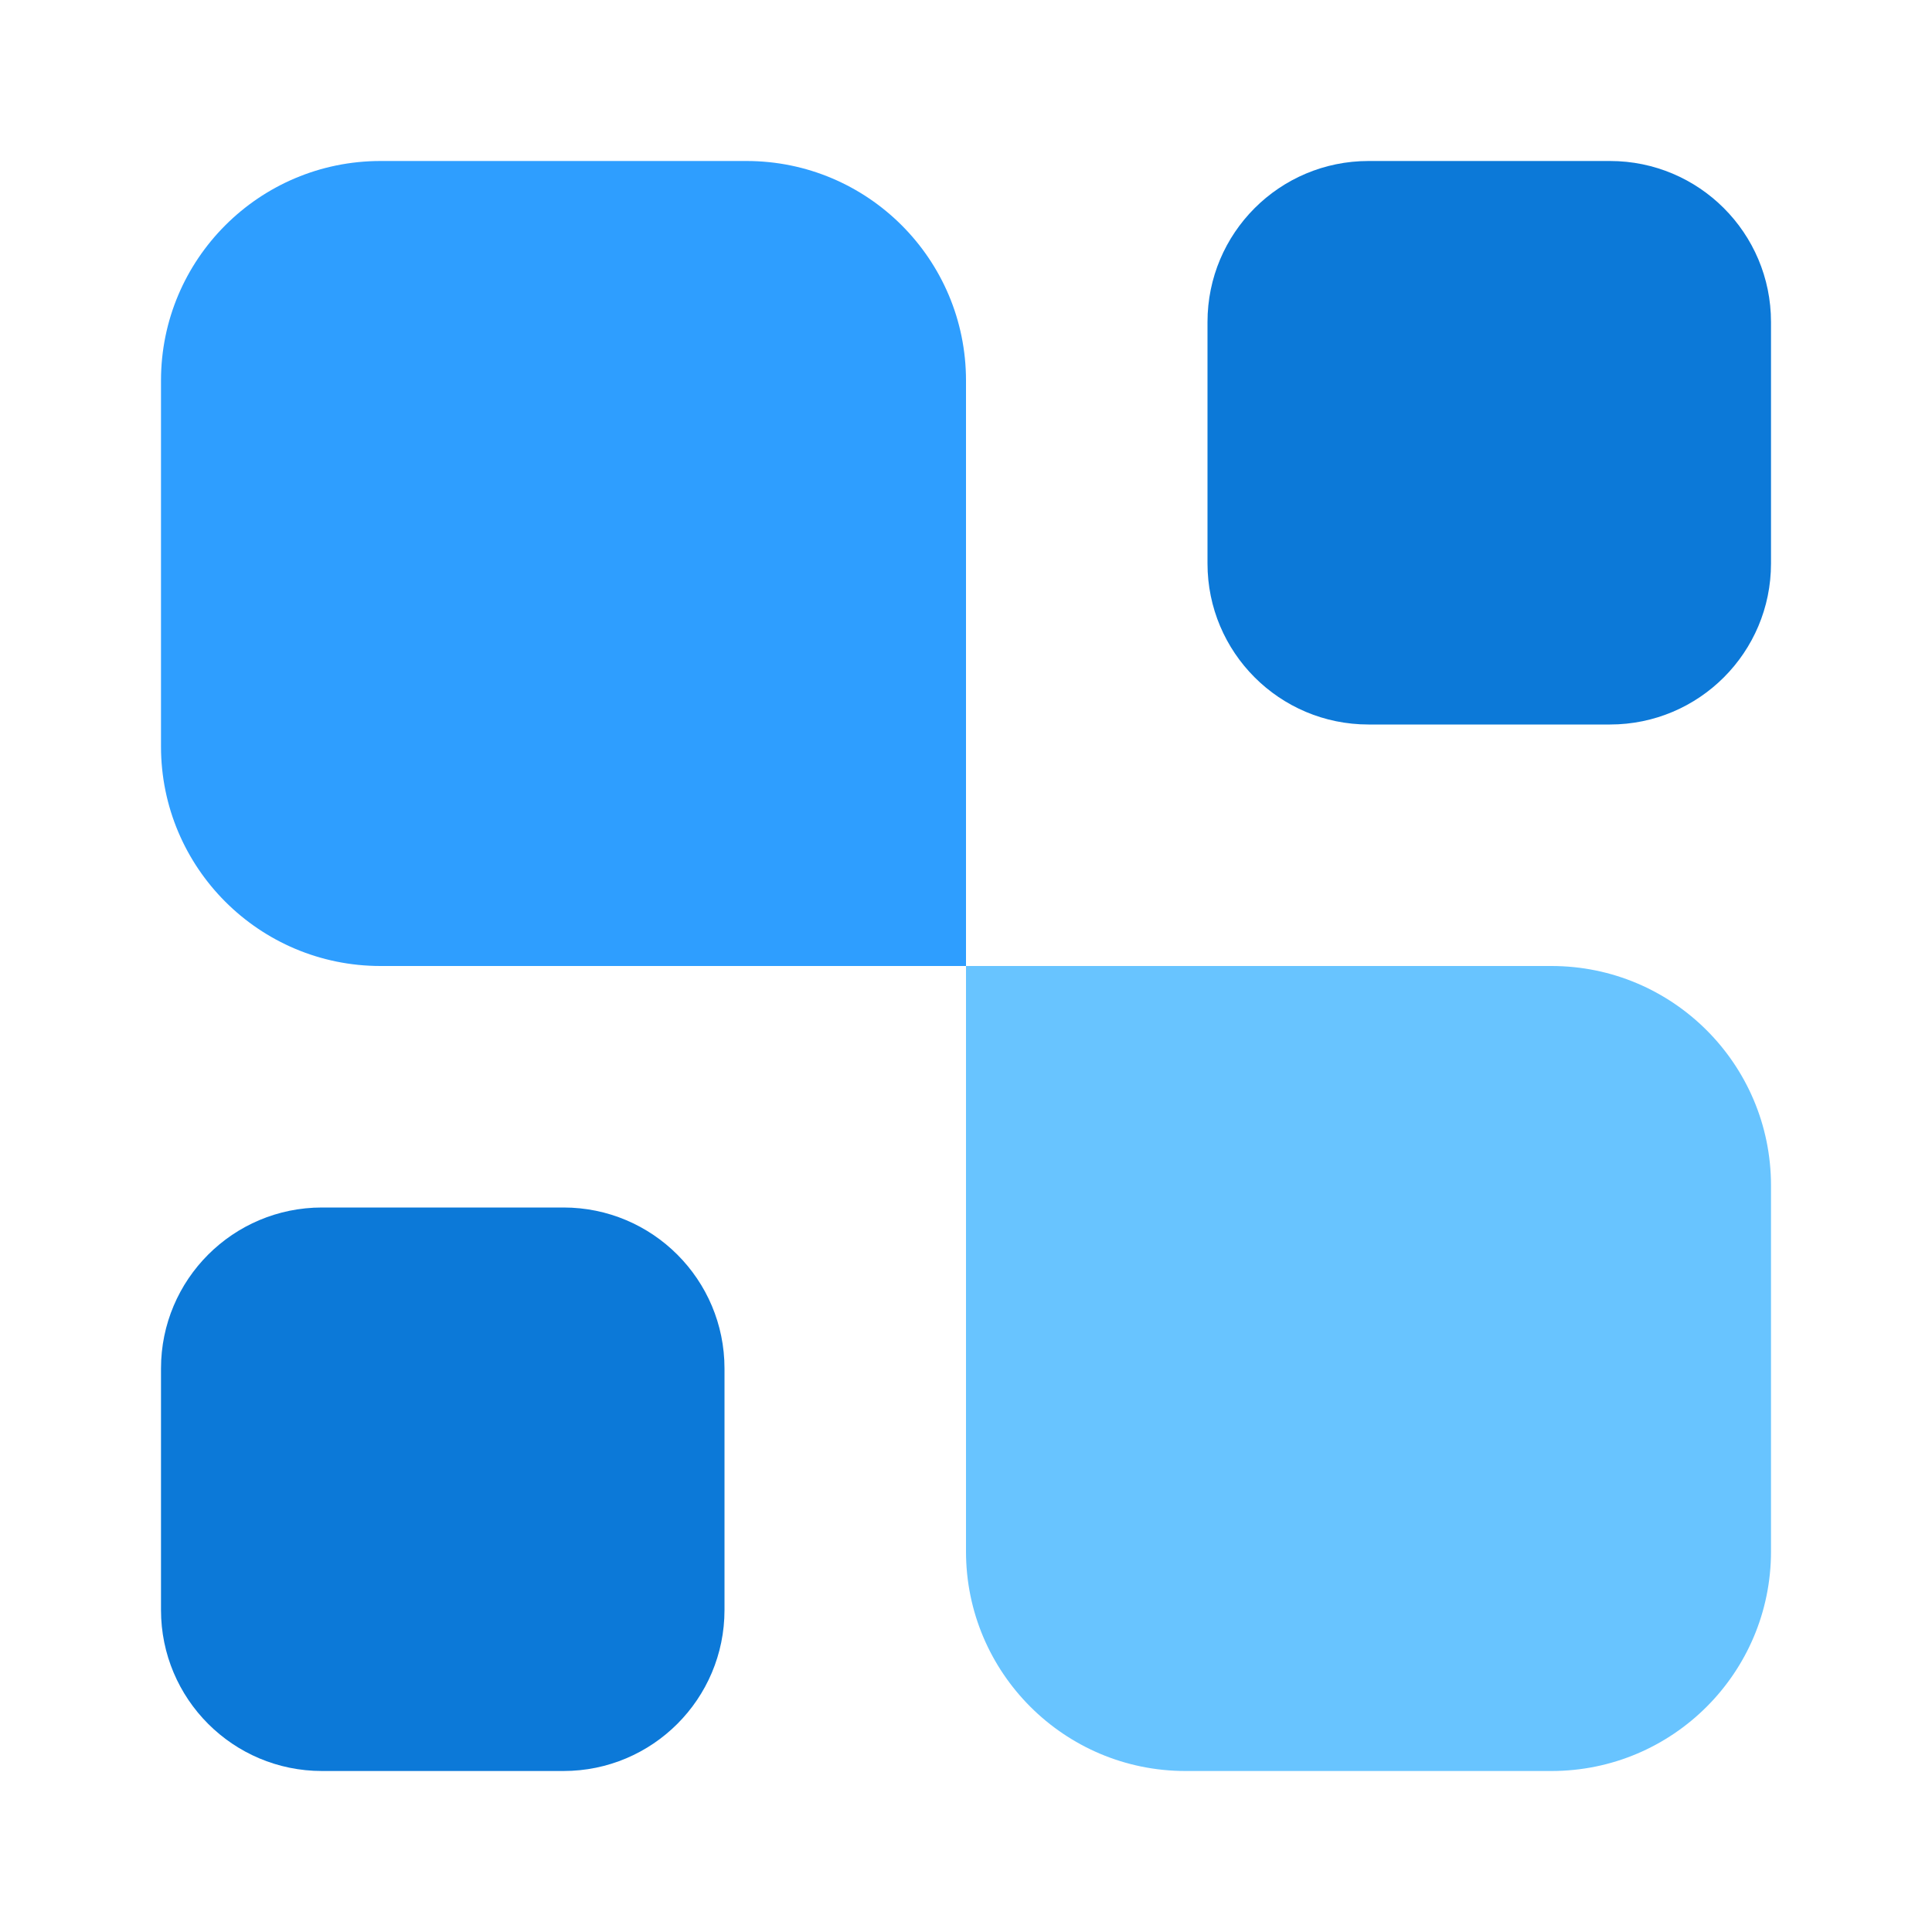
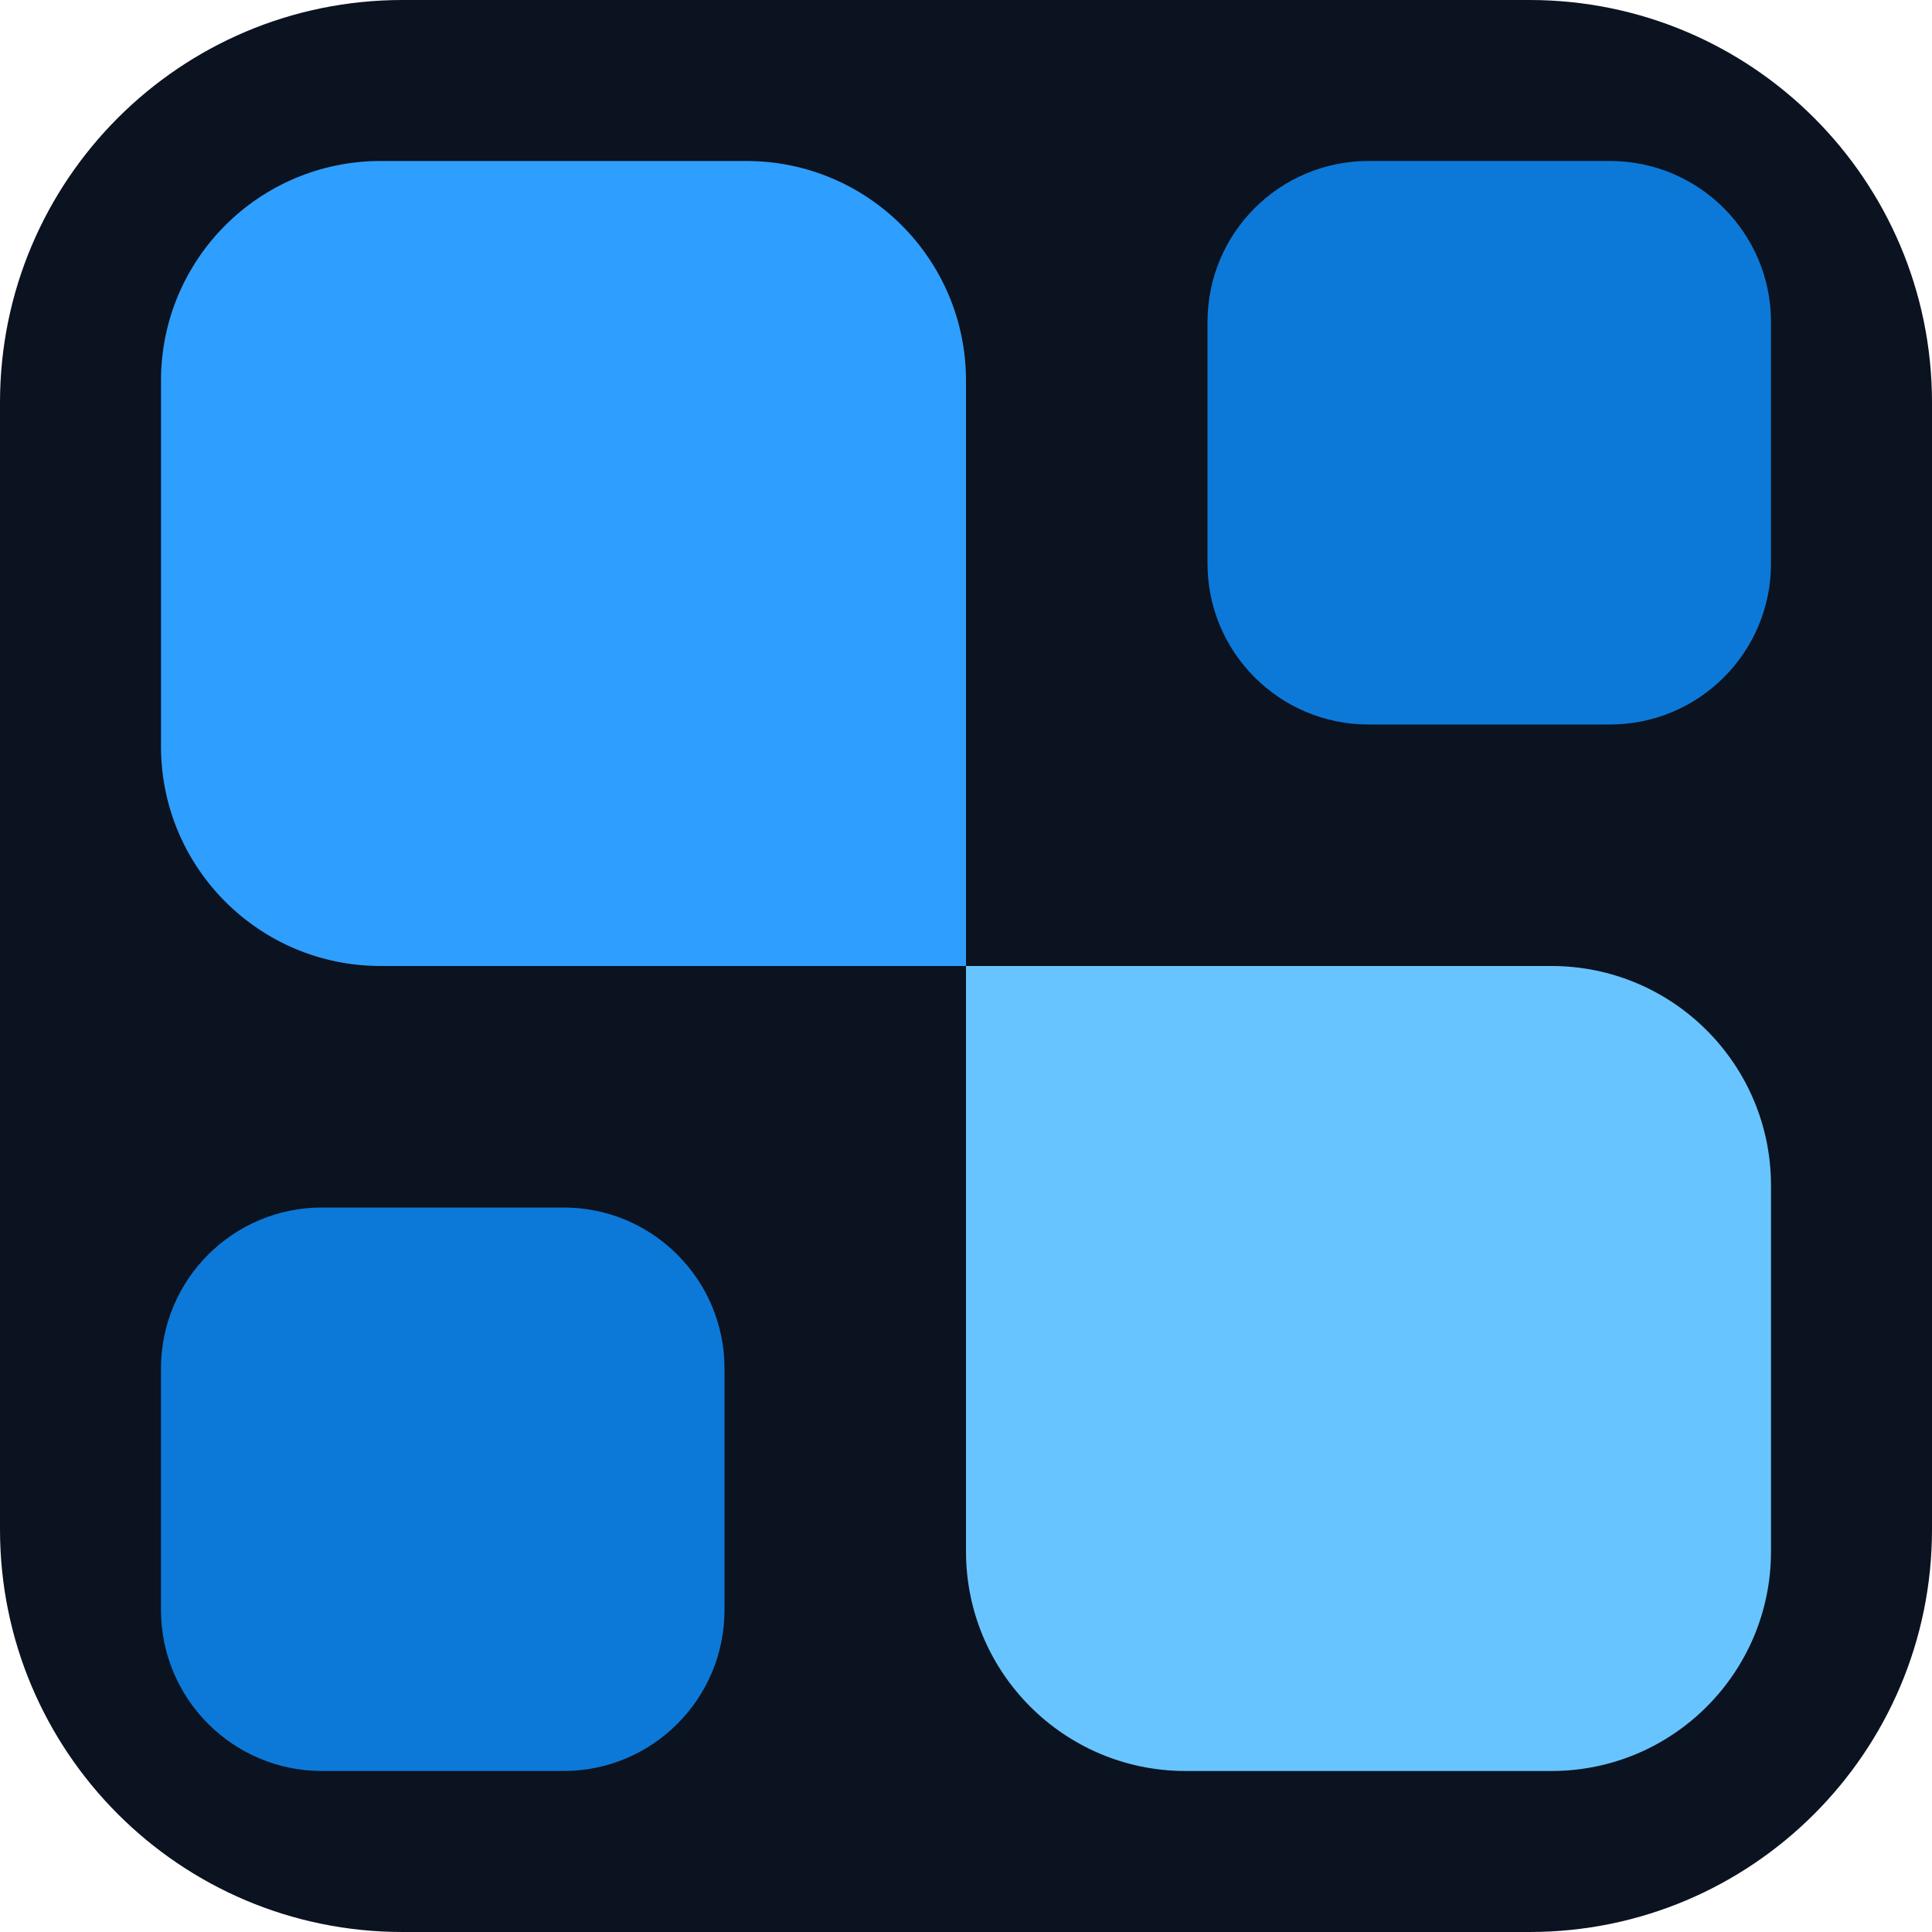
- <svg xmlns="http://www.w3.org/2000/svg" width="24" height="24" viewBox="0 0 24 24" fill="none">
-   <path d="M22 19.273C22 20.779 20.779 22 19.273 22H14.727C13.221 22 12 20.779 12 19.273V12H19.273C20.779 12 22 13.221 22 14.727V19.273Z" fill="#68C4FF" />
+ <svg xmlns="http://www.w3.org/2000/svg" width="128" height="128" viewBox="0 0 24 24" fill="none">
+   <rect width="24" height="24" rx="5" fill="#0B1220" />
+   <path d="M12 12H4.727C3.221 12 2 10.779 2 9.273V4.727C2 3.221 3.221 2 4.727 2H9.273C10.779 2 12 3.221 12 4.727V12Z" fill="#2E9EFF" />
  <path d="M20 2C21.105 2 22 2.895 22 4V7C22 8.105 21.105 9 20 9H17C15.895 9 15 8.105 15 7V4C15 2.895 15.895 2 17 2H20Z" fill="#0C79D8" />
  <path d="M7 15C8.105 15 9 15.895 9 17V20C9 21.105 8.105 22 7 22H4C2.895 22 2 21.105 2 20V17C2 15.895 2.895 15 4 15H7Z" fill="#0C79D8" />
-   <path d="M12 12H4.727C3.221 12 2 10.779 2 9.273V4.727C2 3.221 3.221 2 4.727 2H9.273C10.779 2 12 3.221 12 4.727V12Z" fill="#2E9EFF" />
+   <path d="M22 19.273C22 20.779 20.779 22 19.273 22H14.727C13.221 22 12 20.779 12 19.273V12H19.273C20.779 12 22 13.221 22 14.727V19.273Z" fill="#68C4FF" />
</svg>
